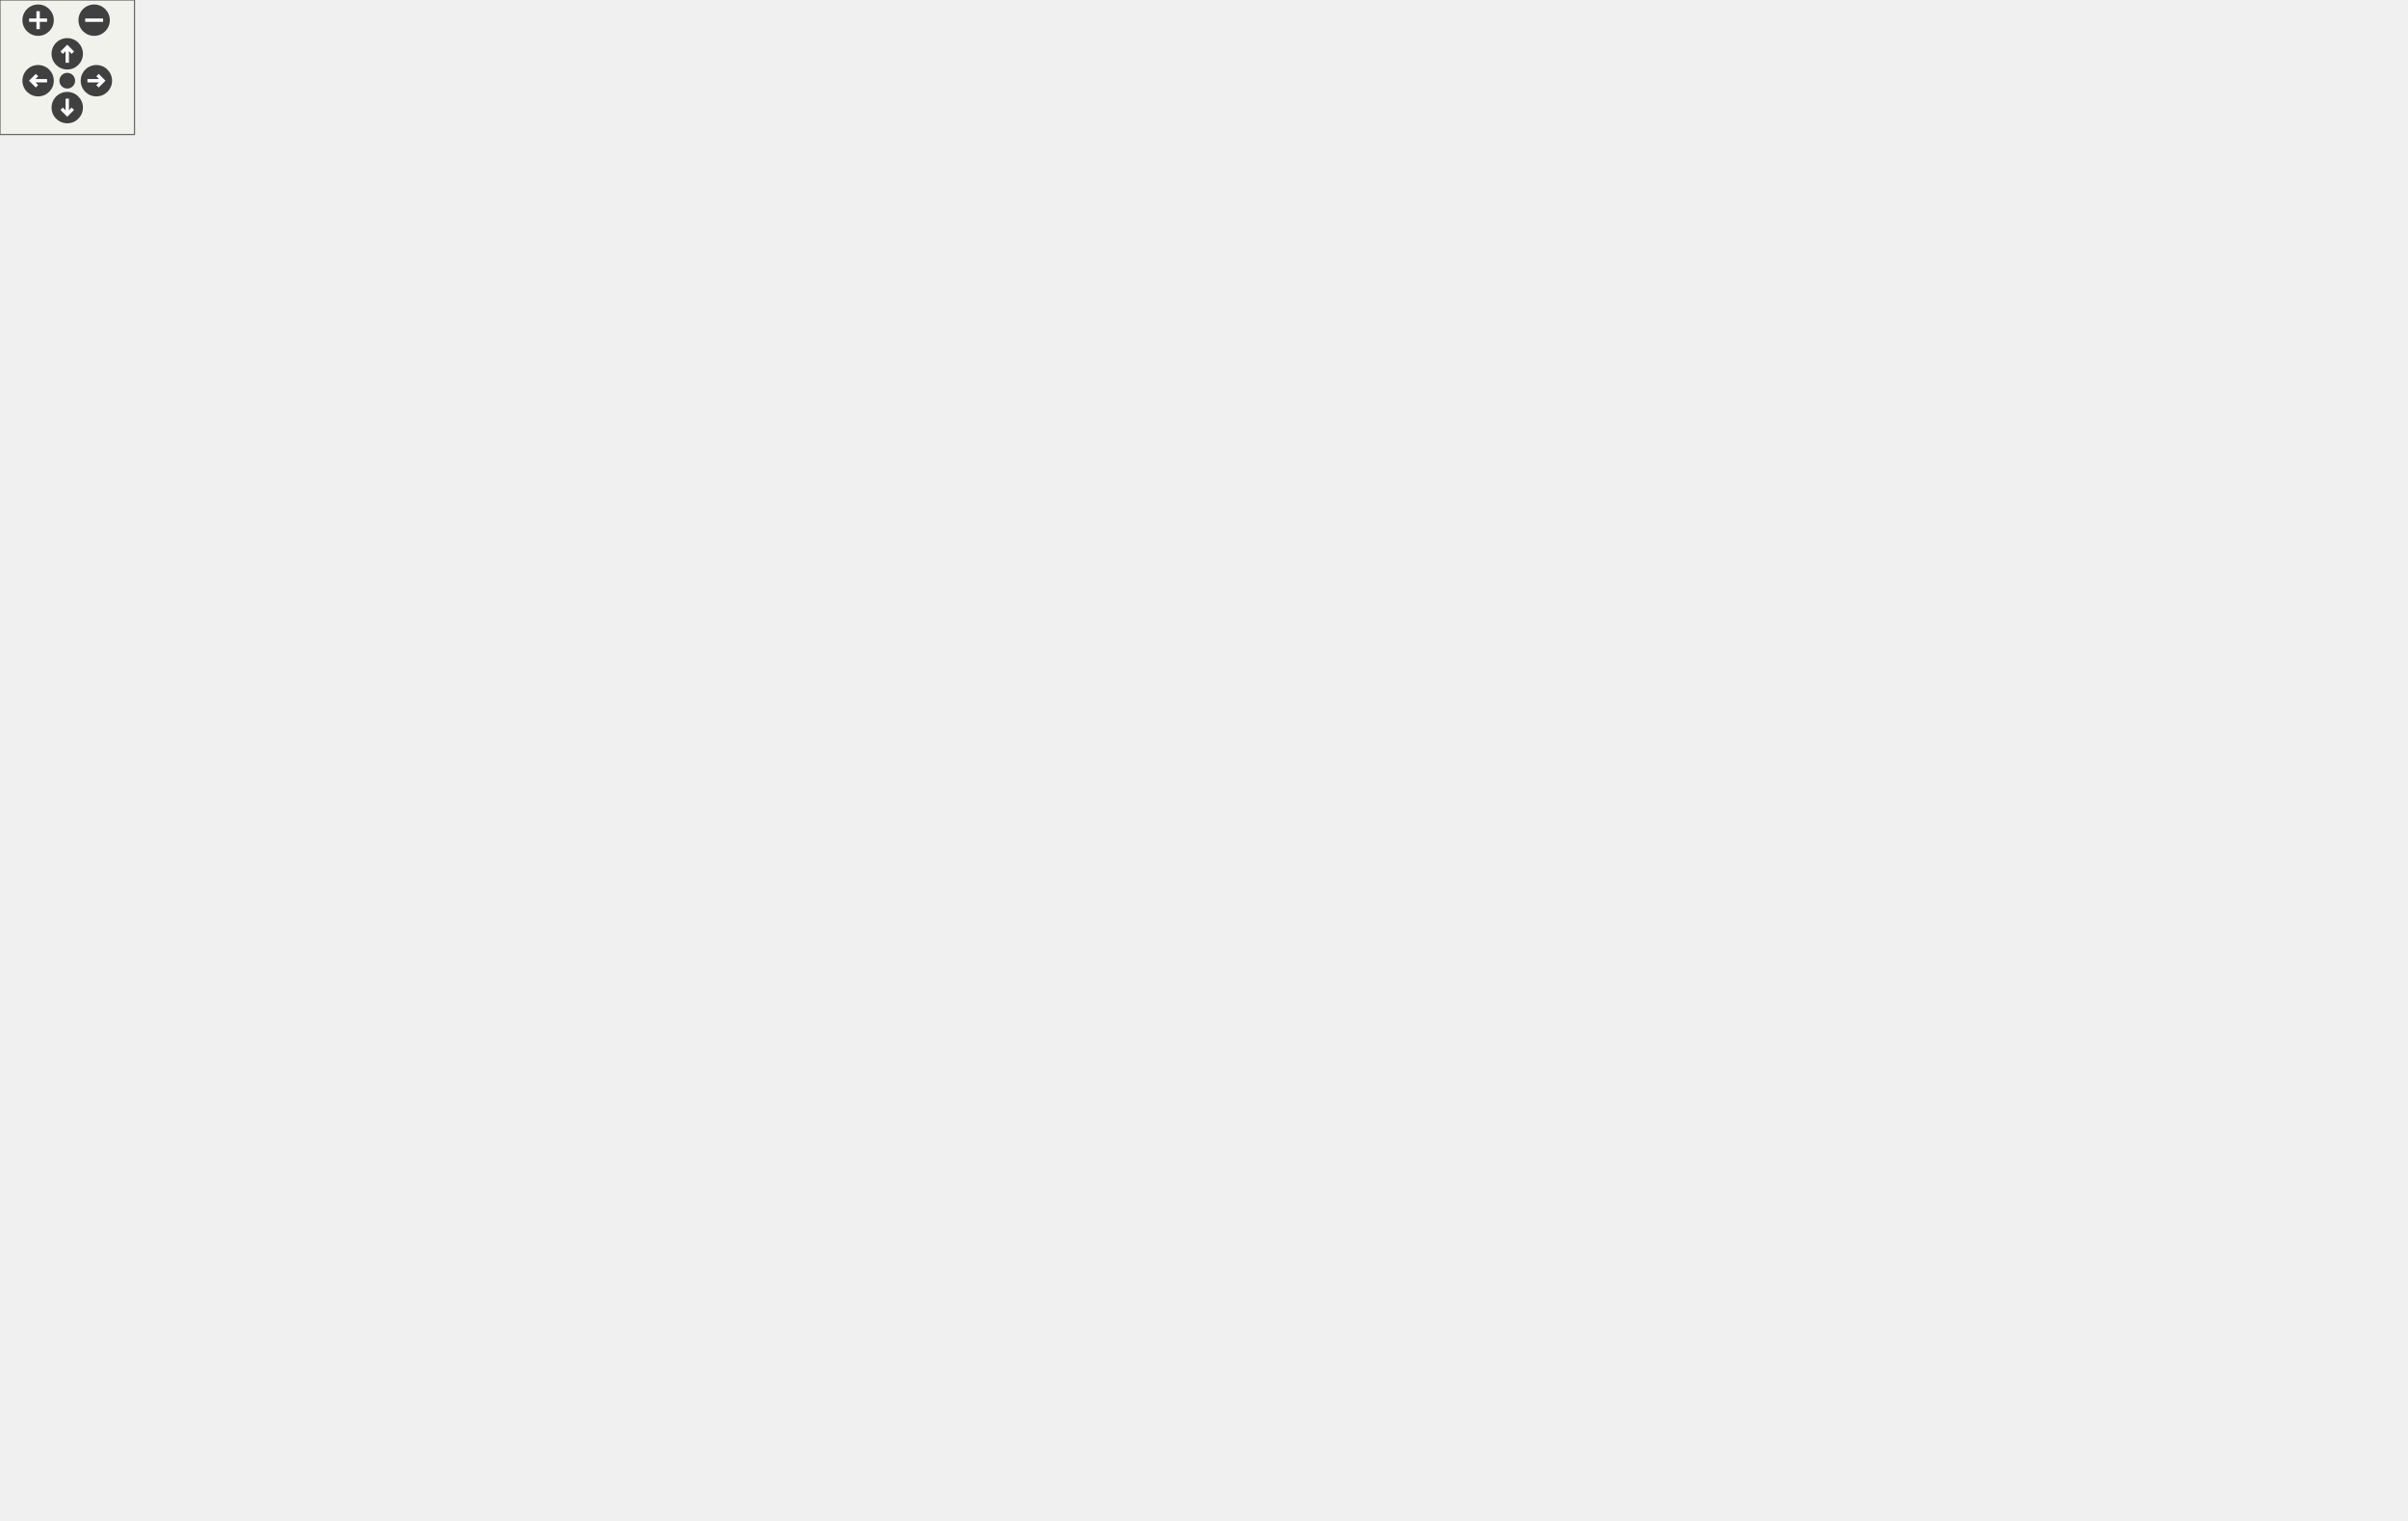
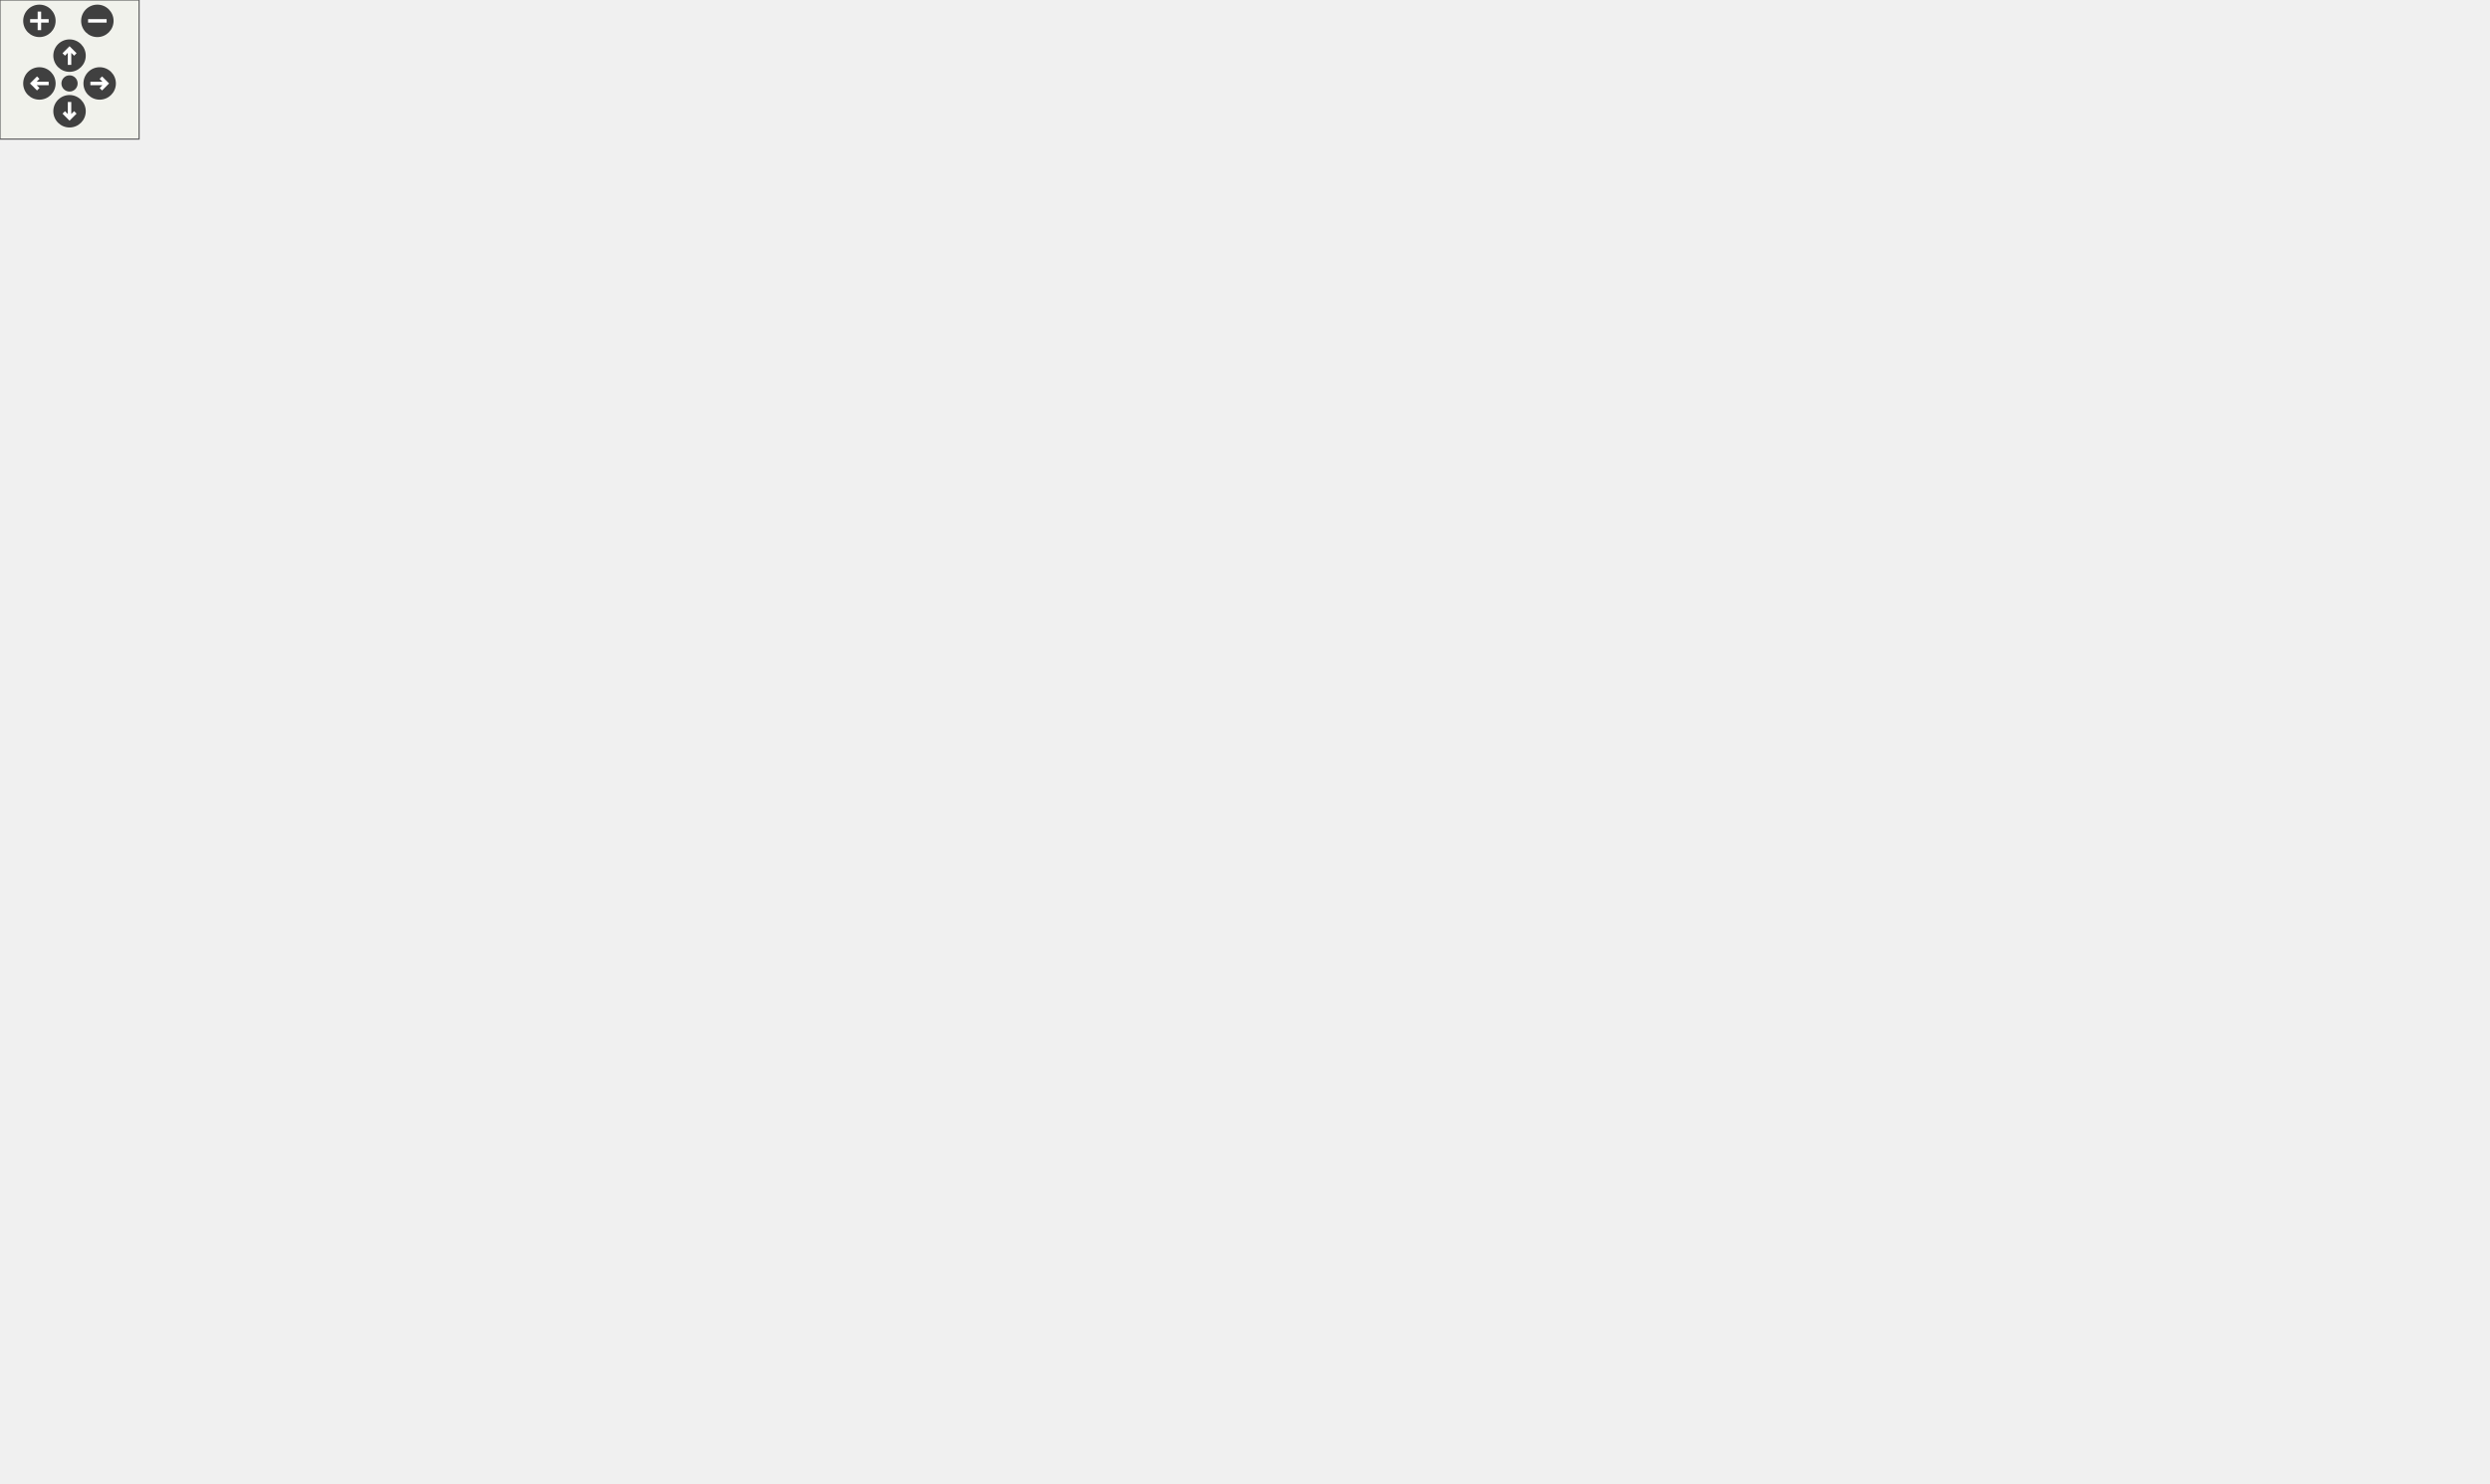
<svg xmlns="http://www.w3.org/2000/svg" xmlns:xlink="http://www.w3.org/1999/xlink" id="main" version="1.1" xml:space="preserve">
  <defs>
    <circle id="rim" cx="0" cy="0" r="7" />
    <circle id="rim2" cx="0" cy="0" r="3.5" />
    <g id="zoomPlus">
      <use xlink:href="#rim" fill="#404040">
        <set attributeName="fill" to="#808080" begin="zoomplus.mouseover" end="zoomplus.mouseout" />
      </use>
      <path d="M-4,0h8M0,-4v8" fill="none" stroke="white" stroke-width="1.5" pointer-events="none" />
    </g>
    <g id="zoomMin">
      <use xlink:href="#rim" fill="#404040">
        <set attributeName="fill" to="#808080" begin="zoomminus.mouseover" end="zoomminus.mouseout" />
      </use>
      <path d="M-4,0h8" fill="none" stroke="white" stroke-width="1.5" pointer-events="none" />
    </g>
    <g id="dirArrow">
      <path fill="none" stroke="white" stroke-width="1.5" d="M0,-3.0v7 M-2.5,-0.5L0,-3.0L2.5,-0.5" />
    </g>
    <g id="resetDef">
      <use xlink:href="#rim2" fill="#404040">
        <set attributeName="fill" to="#808080" begin="reset.mouseover" end="reset.mouseout" />
      </use>
    </g>
  </defs>
  <svg id="graph" class="graph">
    <g id="viewport">
      <g id="node1" class="node">
        <polygon fill="#bfbfbf" stroke="black" points="0.5,-220.5 0.5,-241.5 137.5,-241.5 137.5,-220.5 0.5,-220.5" />
        <text text-anchor="middle" x="69" y="-228.5" font-family="Helvetica,sans-Serif" font-size="10.00">EstablishClass3Connection</text>
      </g>
      <g id="node3" class="node">
        <a xlink:href="../../d5/d35/cipconnectionmanager_8c.html#aac2c0397cf54cb8356126c0d71d744ff" target="_top" xlink:title="Insert the given connection object to the list of currently active and managed connections.">
-           <polygon fill="none" stroke="black" points="201.5,-557.5 201.5,-578.5 332.5,-578.5 332.5,-557.5 201.5,-557.5" />
-           <text text-anchor="middle" x="267" y="-565.5" font-family="Helvetica,sans-Serif" font-size="10.00">AddNewActiveConnection</text>
+           <polygon fill="none" stroke="black" points="201.5,-519.5 201.5,-540.5 332.5,-540.5 332.5,-519.5 201.5,-519.5" />
+           <text text-anchor="middle" x="267" y="-527.5" font-family="Helvetica,sans-Serif" font-size="10.00">AddNewActiveConnection</text>
        </a>
      </g>
      <g id="edge2" class="edge">
-         <path fill="none" stroke="midnightblue" d="M73.026,-241.52C85.65,-273.97 126.459,-374.909 174,-451 197.286,-488.269 230.465,-527.435 250.256,-549.675" />
-         <polygon fill="midnightblue" stroke="midnightblue" points="247.849,-552.233 257.137,-557.331 253.055,-547.554 247.849,-552.233" />
+         <path fill="none" stroke="midnightblue" d="M73.325,-241.554C86.177,-272.309 126.229,-363.916 174,-431 196.121,-462.065 227.407,-493.389 247.45,-512.247" />
+         <polygon fill="midnightblue" stroke="midnightblue" points="245.333,-515.057 255.041,-519.299 250.097,-509.929 245.333,-515.057" />
      </g>
      <g id="node11" class="node">
        <a xlink:href="../../d5/d35/cipconnectionmanager_8c.html#a9367d6d6edfd5bd276ead18619f4d74e" target="_top" xlink:title="Close the given connection.">
-           <polygon fill="none" stroke="black" points="221,-420.5 221,-441.5 313,-441.5 313,-420.5 221,-420.5" />
-           <text text-anchor="middle" x="267" y="-428.5" font-family="Helvetica,sans-Serif" font-size="10.00">CloseConnection</text>
+           <polygon fill="none" stroke="black" points="221,-400.5 221,-421.5 313,-421.5 313,-400.5 221,-400.5" />
+           <text text-anchor="middle" x="267" y="-408.5" font-family="Helvetica,sans-Serif" font-size="10.00">CloseConnection</text>
        </a>
      </g>
      <g id="edge10" class="edge">
-         <path fill="none" stroke="midnightblue" d="M79.645,-241.753C111.876,-274.309 208.657,-372.068 249.018,-412.836" />
-         <polygon fill="midnightblue" stroke="midnightblue" points="246.779,-415.55 256.302,-420.194 251.754,-410.625 246.779,-415.55" />
-       </g>
-       <g id="node31" class="node">
+         <path fill="none" stroke="midnightblue" d="M80.793,-241.721C113.739,-271.672 206.997,-356.452 247.652,-393.411" />
+         <polygon fill="midnightblue" stroke="midnightblue" points="245.515,-396.198 255.269,-400.335 250.224,-391.019 245.515,-396.198" />
+       </g>
+       <g id="node30" class="node">
        <a xlink:href="../../df/d91/cipconnectionobject_8c.html#afaa08a457cbae921463403f0f00dd38e" target="_top" xlink:title="Copy the given connection data from source to destination.">
          <polygon fill="none" stroke="black" points="196.5,-240.5 196.5,-261.5 337.5,-261.5 337.5,-240.5 196.5,-240.5" />
          <text text-anchor="middle" x="267" y="-248.5" font-family="Helvetica,sans-Serif" font-size="10.00">ConnectionObjectDeepCopy</text>
        </a>
      </g>
-       <g id="edge32" class="edge">
+       <g id="edge30" class="edge">
        <path fill="none" stroke="midnightblue" d="M137.695,-237.939C153.419,-239.527 170.273,-241.23 186.445,-242.863" />
        <polygon fill="midnightblue" stroke="midnightblue" points="186.109,-246.347 196.411,-243.87 186.813,-239.382 186.109,-246.347" />
      </g>
-       <g id="node33" class="node">
+       <g id="node32" class="node">
        <a xlink:href="../../df/d91/cipconnectionobject_8c.html#a65b85bb4b72c902af06e054e24d6292c" target="_top" xlink:title="Generate the ConnectionIDs and set the general configuration parameter in the given connection object...">
          <polygon fill="none" stroke="black" points="174,-200.5 174,-221.5 360,-221.5 360,-200.5 174,-200.5" />
          <text text-anchor="middle" x="267" y="-208.5" font-family="Helvetica,sans-Serif" font-size="10.00">ConnectionObjectGeneralConfiguration</text>
        </a>
      </g>
-       <g id="edge34" class="edge">
+       <g id="edge32" class="edge">
        <path fill="none" stroke="midnightblue" d="M137.695,-224.061C146.135,-223.209 154.9,-222.323 163.71,-221.433" />
        <polygon fill="midnightblue" stroke="midnightblue" points="164.064,-224.915 173.662,-220.428 163.361,-217.951 164.064,-224.915" />
      </g>
-       <g id="node54" class="node">
+       <g id="node53" class="node">
        <a xlink:href="../../df/d91/cipconnectionobject_8c.html#a49bbc4004eb23be25b6d3620ece5a7a7" target="_top" xlink:title="ConnectionObjectSetInstanceType">
          <polygon fill="none" stroke="black" points="182.5,-160.5 182.5,-181.5 351.5,-181.5 351.5,-160.5 182.5,-160.5" />
          <text text-anchor="middle" x="267" y="-168.5" font-family="Helvetica,sans-Serif" font-size="10.00">ConnectionObjectSetInstanceType</text>
        </a>
      </g>
-       <g id="edge56" class="edge">
+       <g id="edge54" class="edge">
        <path fill="none" stroke="midnightblue" d="M93.668,-220.379C114.717,-211.613 145.944,-199.308 174,-191 182.722,-188.417 191.995,-186.02 201.18,-183.848" />
        <polygon fill="midnightblue" stroke="midnightblue" points="202.114,-187.225 211.08,-181.582 200.552,-180.401 202.114,-187.225" />
      </g>
-       <g id="node56" class="node">
+       <g id="node55" class="node">
        <a xlink:href="../../dc/d93/cipclass3connection_8c.html#a5557c2c7143958acb9d125e2e11296f3" target="_top" xlink:title="Searches and returns a free explicit connection slot.">
          <polygon fill="none" stroke="black" points="200,-60.5 200,-81.5 334,-81.5 334,-60.5 200,-60.5" />
          <text text-anchor="middle" x="267" y="-68.5" font-family="Helvetica,sans-Serif" font-size="10.00">GetFreeExplicitConnection</text>
        </a>
      </g>
-       <g id="edge58" class="edge">
+       <g id="edge56" class="edge">
        <path fill="none" stroke="midnightblue" d="M82.299,-220.254C115.974,-193.041 204.836,-121.234 245.785,-88.143" />
        <polygon fill="midnightblue" stroke="midnightblue" points="248.181,-90.707 253.759,-81.7 243.781,-85.263 248.181,-90.707" />
      </g>
      <g id="node5" class="node">
        <a xlink:href="../../d9/ddc/doublylinkedlist_8c.html#abca57475d14f9dffff53bea22eaf7b2f" target="_top" xlink:title="DoublyLinkedListInsertAtHead">
-           <polygon fill="none" stroke="black" points="458.5,-596.5 458.5,-617.5 607.5,-617.5 607.5,-596.5 458.5,-596.5" />
-           <text text-anchor="middle" x="533" y="-604.5" font-family="Helvetica,sans-Serif" font-size="10.00">DoublyLinkedListInsertAtHead</text>
+           <polygon fill="none" stroke="black" points="458.5,-558.5 458.5,-579.5 607.5,-579.5 607.5,-558.5 458.5,-558.5" />
+           <text text-anchor="middle" x="533" y="-566.5" font-family="Helvetica,sans-Serif" font-size="10.00">DoublyLinkedListInsertAtHead</text>
        </a>
      </g>
      <g id="edge4" class="edge">
-         <path fill="none" stroke="midnightblue" d="M332.753,-577.64C368.483,-582.879 413.001,-589.406 450.983,-594.975" />
-         <polygon fill="midnightblue" stroke="midnightblue" points="450.595,-598.455 460.997,-596.443 451.611,-591.53 450.595,-598.455" />
+         <path fill="none" stroke="midnightblue" d="M332.753,-539.64C368.483,-544.879 413.001,-551.406 450.983,-556.975" />
+         <polygon fill="midnightblue" stroke="midnightblue" points="450.595,-560.455 460.997,-558.443 451.611,-553.53 450.595,-560.455" />
      </g>
      <g id="node9" class="node">
        <a xlink:href="../../df/d91/cipconnectionobject_8c.html#ace0a978d1b7fe59261b1024b5ba1cd15" target="_top" xlink:title="ConnectionObjectSetState">
-           <polygon fill="none" stroke="black" points="730.5,-519.5 730.5,-540.5 863.5,-540.5 863.5,-519.5 730.5,-519.5" />
-           <text text-anchor="middle" x="797" y="-527.5" font-family="Helvetica,sans-Serif" font-size="10.00">ConnectionObjectSetState</text>
+           <polygon fill="none" stroke="black" points="730.5,-479.5 730.5,-500.5 863.5,-500.5 863.5,-479.5 730.5,-479.5" />
+           <text text-anchor="middle" x="797" y="-487.5" font-family="Helvetica,sans-Serif" font-size="10.00">ConnectionObjectSetState</text>
        </a>
      </g>
      <g id="edge8" class="edge">
-         <path fill="none" stroke="midnightblue" d="M332.688,-565.105C412.517,-561.351 551.275,-554.073 670,-544 686.29,-542.618 703.728,-540.871 720.301,-539.084" />
-         <polygon fill="midnightblue" stroke="midnightblue" points="720.93,-542.536 730.49,-537.97 720.169,-535.578 720.93,-542.536" />
+         <path fill="none" stroke="midnightblue" d="M332.794,-529.253C412.728,-527.803 551.589,-523.538 670,-511 690.343,-508.846 712.375,-505.548 732.287,-502.198" />
+         <polygon fill="midnightblue" stroke="midnightblue" points="732.915,-505.642 742.18,-500.502 731.732,-498.743 732.915,-505.642" />
      </g>
      <g id="node7" class="node">
        <a xlink:href="../../d9/ddc/doublylinkedlist_8c.html#a973d3b25eae020e7b5e5927c8785106c" target="_top" xlink:title="DoublyLinkedListNodeCreate">
-           <polygon fill="none" stroke="black" points="725,-596.5 725,-617.5 869,-617.5 869,-596.5 725,-596.5" />
-           <text text-anchor="middle" x="797" y="-604.5" font-family="Helvetica,sans-Serif" font-size="10.00">DoublyLinkedListNodeCreate</text>
+           <polygon fill="none" stroke="black" points="725,-558.5 725,-579.5 869,-579.5 869,-558.5 725,-558.5" />
+           <text text-anchor="middle" x="797" y="-566.5" font-family="Helvetica,sans-Serif" font-size="10.00">DoublyLinkedListNodeCreate</text>
        </a>
      </g>
      <g id="edge6" class="edge">
-         <path fill="none" stroke="midnightblue" d="M607.593,-607C640.895,-607 680.251,-607 714.436,-607" />
-         <polygon fill="midnightblue" stroke="midnightblue" points="714.867,-610.5 724.867,-607 714.867,-603.5 714.867,-610.5" />
-       </g>
-       <g id="edge12" class="edge">
-         <path fill="none" stroke="midnightblue" d="M279.109,-441.534C300.79,-459.66 348.436,-496.223 396,-511 504.778,-544.795 638.101,-543.184 720.295,-537.6" />
-         <polygon fill="midnightblue" stroke="midnightblue" points="720.583,-541.088 730.307,-536.883 720.083,-534.106 720.583,-541.088" />
-       </g>
-       <g id="node14" class="node">
+         <path fill="none" stroke="midnightblue" d="M607.593,-569C640.895,-569 680.251,-569 714.436,-569" />
+         <polygon fill="midnightblue" stroke="midnightblue" points="714.867,-572.5 724.867,-569 714.867,-565.5 714.867,-572.5" />
+       </g>
+       <g id="node13" class="node">
        <a xlink:href="../../df/d91/cipconnectionobject_8c.html#a0f3d8e6f21712dbef3fb2e1da42f35ba" target="_top" xlink:title="ConnectionObjectGetTransportClassTriggerTransportClass">
          <polygon fill="none" stroke="black" points="396,-480.5 396,-501.5 670,-501.5 670,-480.5 396,-480.5" />
          <text text-anchor="middle" x="533" y="-488.5" font-family="Helvetica,sans-Serif" font-size="10.00">ConnectionObjectGetTransportClassTriggerTransportClass</text>
        </a>
      </g>
-       <g id="edge14" class="edge">
-         <path fill="none" stroke="midnightblue" d="M296.362,-441.541C322.28,-450.499 361.24,-463.124 396,-471 409.11,-473.971 423.031,-476.598 436.782,-478.89" />
-         <polygon fill="midnightblue" stroke="midnightblue" points="436.321,-482.361 446.751,-480.5 437.437,-475.45 436.321,-482.361" />
-       </g>
-       <g id="node16" class="node">
+       <g id="edge12" class="edge">
+         <path fill="none" stroke="midnightblue" d="M285.132,-421.505C309.509,-435.136 354.582,-458.633 396,-471 405.687,-473.892 415.889,-476.374 426.175,-478.502" />
+         <polygon fill="midnightblue" stroke="midnightblue" points="425.562,-481.949 436.049,-480.436 426.908,-475.079 425.562,-481.949" />
+       </g>
+       <g id="node15" class="node">
        <a xlink:href="../../db/d4f/generic__networkhandler_8c.html#aab6e6c554aa10d27efe297ebef3ac1c9" target="_top" xlink:title="CloseUdpSocket">
          <polygon fill="none" stroke="black" points="487.5,-400.5 487.5,-421.5 578.5,-421.5 578.5,-400.5 487.5,-400.5" />
          <text text-anchor="middle" x="533" y="-408.5" font-family="Helvetica,sans-Serif" font-size="10.00">CloseUdpSocket</text>
        </a>
      </g>
-       <g id="edge16" class="edge">
-         <path fill="none" stroke="midnightblue" d="M313.03,-427.539C358.564,-424.116 428.316,-418.871 477.029,-415.208" />
-         <polygon fill="midnightblue" stroke="midnightblue" points="477.379,-418.692 487.088,-414.452 476.854,-411.712 477.379,-418.692" />
-       </g>
-       <g id="node22" class="node">
+       <g id="edge14" class="edge">
+         <path fill="none" stroke="midnightblue" d="M313.03,-411C358.564,-411 428.316,-411 477.029,-411" />
+         <polygon fill="midnightblue" stroke="midnightblue" points="477.088,-414.5 487.088,-411 477.088,-407.5 477.088,-414.5" />
+       </g>
+       <g id="node21" class="node">
        <a xlink:href="../../d5/d35/cipconnectionmanager_8c.html#a144782b4e2a5afc89ec32854511bbea7" target="_top" xlink:title="Removes connection from the list of active connections.">
          <polygon fill="none" stroke="black" points="454,-360.5 454,-381.5 612,-381.5 612,-360.5 454,-360.5" />
          <text text-anchor="middle" x="533" y="-368.5" font-family="Helvetica,sans-Serif" font-size="10.00">RemoveFromActiveConnections</text>
        </a>
      </g>
-       <g id="edge22" class="edge">
-         <path fill="none" stroke="midnightblue" d="M296.362,-420.459C322.28,-411.501 361.24,-398.876 396,-391 411.192,-387.558 427.472,-384.577 443.315,-382.044" />
-         <polygon fill="midnightblue" stroke="midnightblue" points="444.3,-385.433 453.647,-380.444 443.229,-378.515 444.3,-385.433" />
-       </g>
-       <g id="node28" class="node">
+       <g id="edge20" class="edge">
+         <path fill="none" stroke="midnightblue" d="M313.257,-403.727C337.829,-399.889 368.547,-395.132 396,-391 413.386,-388.383 432.021,-385.629 449.772,-383.03" />
+         <polygon fill="midnightblue" stroke="midnightblue" points="450.717,-386.429 460.105,-381.519 449.704,-379.503 450.717,-386.429" />
+       </g>
+       <g id="node27" class="node">
        <a xlink:href="../../df/d91/cipconnectionobject_8c.html#a8f507fa4e57499d8b96c8adb2ad8a549" target="_top" xlink:title="ConnectionObjectInitializeEmpty">
          <polygon fill="none" stroke="black" points="453.5,-440.5 453.5,-461.5 612.5,-461.5 612.5,-440.5 453.5,-440.5" />
          <text text-anchor="middle" x="533" y="-448.5" font-family="Helvetica,sans-Serif" font-size="10.00">ConnectionObjectInitializeEmpty</text>
        </a>
      </g>
-       <g id="edge28" class="edge">
-         <path fill="none" stroke="midnightblue" d="M313.03,-434.461C348.828,-437.153 399.596,-440.97 443.34,-444.259" />
-         <polygon fill="midnightblue" stroke="midnightblue" points="443.19,-447.757 453.425,-445.017 443.715,-440.777 443.19,-447.757" />
-       </g>
-       <g id="node18" class="node">
+       <g id="edge26" class="edge">
+         <path fill="none" stroke="midnightblue" d="M313.257,-418.273C337.829,-422.111 368.547,-426.868 396,-431 413.386,-433.617 432.021,-436.371 449.772,-438.97" />
+         <polygon fill="midnightblue" stroke="midnightblue" points="449.704,-442.497 460.105,-440.481 450.717,-435.571 449.704,-442.497" />
+       </g>
+       <g id="node17" class="node">
        <a xlink:href="../../d5/dc5/group__CIP__CALLBACK__API.html#gaf4d26c1bca26c2e6e73481d57762df36" target="_top" xlink:title="Close the given socket and clean up the stack.">
          <polygon fill="none" stroke="black" points="760.5,-400.5 760.5,-421.5 833.5,-421.5 833.5,-400.5 760.5,-400.5" />
          <text text-anchor="middle" x="797" y="-408.5" font-family="Helvetica,sans-Serif" font-size="10.00">CloseSocket</text>
        </a>
      </g>
-       <g id="edge18" class="edge">
+       <g id="edge16" class="edge">
        <path fill="none" stroke="midnightblue" d="M578.684,-411C626.668,-411 701.751,-411 750.163,-411" />
        <polygon fill="midnightblue" stroke="midnightblue" points="750.368,-414.5 760.368,-411 750.368,-407.5 750.368,-414.5" />
      </g>
-       <g id="node20" class="node">
+       <g id="node19" class="node">
        <a xlink:href="../../d2/d5e/POSIX_2networkhandler_8c.html#a2812ba0ecd1fd9a5549fbca397d76e3e" target="_top" xlink:title="Platform dependent code to close a socket.">
          <polygon fill="none" stroke="black" points="944,-400.5 944,-421.5 1054,-421.5 1054,-400.5 944,-400.5" />
          <text text-anchor="middle" x="999" y="-408.5" font-family="Helvetica,sans-Serif" font-size="10.00">CloseSocketPlatform</text>
        </a>
      </g>
-       <g id="edge20" class="edge">
+       <g id="edge18" class="edge">
        <path fill="none" stroke="midnightblue" d="M833.581,-411C861.4,-411 900.41,-411 933.561,-411" />
        <polygon fill="midnightblue" stroke="midnightblue" points="933.642,-414.5 943.642,-411 933.642,-407.5 933.642,-414.5" />
      </g>
-       <g id="node24" class="node">
+       <g id="node23" class="node">
        <a xlink:href="../../d9/ddc/doublylinkedlist_8c.html#a341e2f6faf7227650ed6e38e90cd047e" target="_top" xlink:title="DoublyLinkedListRemoveNode">
          <polygon fill="none" stroke="black" points="721,-360.5 721,-381.5 873,-381.5 873,-360.5 721,-360.5" />
          <text text-anchor="middle" x="797" y="-368.5" font-family="Helvetica,sans-Serif" font-size="10.00">DoublyLinkedListRemoveNode</text>
        </a>
      </g>
-       <g id="edge24" class="edge">
+       <g id="edge22" class="edge">
        <path fill="none" stroke="midnightblue" d="M612.209,-371C643.182,-371 678.797,-371 710.444,-371" />
        <polygon fill="midnightblue" stroke="midnightblue" points="710.568,-374.5 720.568,-371 710.568,-367.5 710.568,-374.5" />
      </g>
-       <g id="node26" class="node">
+       <g id="node25" class="node">
        <a xlink:href="../../d9/ddc/doublylinkedlist_8c.html#a87710acb9f42fba14822fb824814105c" target="_top" xlink:title="DoublyLinkedListNodeDestroy">
          <polygon fill="none" stroke="black" points="924.5,-360.5 924.5,-381.5 1073.5,-381.5 1073.5,-360.5 924.5,-360.5" />
          <text text-anchor="middle" x="999" y="-368.5" font-family="Helvetica,sans-Serif" font-size="10.00">DoublyLinkedListNodeDestroy</text>
        </a>
      </g>
-       <g id="edge26" class="edge">
+       <g id="edge24" class="edge">
        <path fill="none" stroke="midnightblue" d="M873.08,-371C886.448,-371 900.437,-371 914.029,-371" />
        <polygon fill="midnightblue" stroke="midnightblue" points="914.329,-374.5 924.329,-371 914.329,-367.5 914.329,-374.5" />
      </g>
-       <g id="edge30" class="edge">
-         <path fill="none" stroke="midnightblue" d="M612.816,-458.676C631.791,-461.588 651.803,-465.571 670,-471 705.945,-481.724 744.693,-500.952 769.81,-514.539" />
-         <polygon fill="midnightblue" stroke="midnightblue" points="768.284,-517.694 778.734,-519.44 771.654,-511.558 768.284,-517.694" />
-       </g>
-       <g id="node35" class="node">
+       <g id="edge28" class="edge">
+         <path fill="none" stroke="midnightblue" d="M605.529,-461.539C626.347,-464.578 649.075,-467.907 670,-471 686.255,-473.402 703.677,-475.996 720.247,-478.472" />
+         <polygon fill="midnightblue" stroke="midnightblue" points="720.028,-481.979 730.435,-479.996 721.063,-475.056 720.028,-481.979" />
+       </g>
+       <g id="node34" class="node">
        <a xlink:href="../../df/d91/cipconnectionobject_8c.html#aa896ebb7d03c6e75027402b3e0d6dc6e" target="_top" xlink:title="ConnectionObjectGetOToTConnectionType">
          <polygon fill="none" stroke="black" points="430,-320.5 430,-341.5 636,-341.5 636,-320.5 430,-320.5" />
          <text text-anchor="middle" x="533" y="-328.5" font-family="Helvetica,sans-Serif" font-size="10.00">ConnectionObjectGetOToTConnectionType</text>
        </a>
      </g>
-       <g id="edge36" class="edge">
+       <g id="edge34" class="edge">
        <path fill="none" stroke="midnightblue" d="M344.756,-221.643C350.214,-224.18 355.377,-227.262 360,-231 390.32,-255.513 364.877,-287.514 396,-311 403.327,-316.529 411.516,-320.854 420.148,-324.21" />
        <polygon fill="midnightblue" stroke="midnightblue" points="419.073,-327.542 429.668,-327.483 421.35,-320.922 419.073,-327.542" />
      </g>
-       <g id="node39" class="node">
+       <g id="node38" class="node">
        <a xlink:href="../../df/d91/cipconnectionobject_8c.html#ac3ccaa3dc2b635564c622af574f70dc4" target="_top" xlink:title="ConnectionObjectSetCipConsumedConnectionID">
          <polygon fill="none" stroke="black" points="417,-280.5 417,-301.5 649,-301.5 649,-280.5 417,-280.5" />
          <text text-anchor="middle" x="533" y="-288.5" font-family="Helvetica,sans-Serif" font-size="10.00">ConnectionObjectSetCipConsumedConnectionID</text>
        </a>
      </g>
-       <g id="edge40" class="edge">
+       <g id="edge38" class="edge">
        <path fill="none" stroke="midnightblue" d="M338.799,-221.609C346.212,-224.108 353.426,-227.193 360,-231 380.698,-242.986 374.913,-259.713 396,-271 400.043,-273.164 404.244,-275.117 408.558,-276.877" />
        <polygon fill="midnightblue" stroke="midnightblue" points="407.569,-280.244 418.162,-280.433 409.999,-273.679 407.569,-280.244" />
      </g>
-       <g id="node41" class="node">
+       <g id="node40" class="node">
        <a xlink:href="../../d5/d35/cipconnectionmanager_8c.html#ad93407280191a97626d71b0347724eda" target="_top" xlink:title="Generate a new connection Id utilizing the Incarnation Id as described in the EIP specs...">
          <polygon fill="none" stroke="black" points="488,-240.5 488,-261.5 578,-261.5 578,-240.5 488,-240.5" />
          <text text-anchor="middle" x="533" y="-248.5" font-family="Helvetica,sans-Serif" font-size="10.00">GetConnectionId</text>
        </a>
      </g>
-       <g id="edge42" class="edge">
+       <g id="edge40" class="edge">
        <path fill="none" stroke="midnightblue" d="M334.269,-221.545C354.142,-224.629 375.942,-227.981 396,-231 422.949,-235.056 452.9,-239.442 477.907,-243.071" />
        <polygon fill="midnightblue" stroke="midnightblue" points="477.543,-246.554 487.941,-244.525 478.547,-239.627 477.543,-246.554" />
      </g>
-       <g id="node43" class="node">
+       <g id="node42" class="node">
        <a xlink:href="../../df/d91/cipconnectionobject_8c.html#ad61ad2b2c18480a141e5df346e32be02" target="_top" xlink:title="ConnectionObjectGetTToOConnectionType">
          <polygon fill="none" stroke="black" points="430,-200.5 430,-221.5 636,-221.5 636,-200.5 430,-200.5" />
          <text text-anchor="middle" x="533" y="-208.5" font-family="Helvetica,sans-Serif" font-size="10.00">ConnectionObjectGetTToOConnectionType</text>
        </a>
      </g>
-       <g id="edge44" class="edge">
+       <g id="edge42" class="edge">
        <path fill="none" stroke="midnightblue" d="M360.034,-211C379.259,-211 399.711,-211 419.569,-211" />
        <polygon fill="midnightblue" stroke="midnightblue" points="419.574,-214.5 429.574,-211 419.574,-207.5 419.574,-214.5" />
      </g>
-       <g id="node46" class="node">
+       <g id="node45" class="node">
        <a xlink:href="../../df/d91/cipconnectionobject_8c.html#af7cb76f073d6f32b45e37c06109770b7" target="_top" xlink:title="ConnectionObjectSetCipProducedConnectionID">
          <polygon fill="none" stroke="black" points="420,-160.5 420,-181.5 646,-181.5 646,-160.5 420,-160.5" />
          <text text-anchor="middle" x="533" y="-168.5" font-family="Helvetica,sans-Serif" font-size="10.00">ConnectionObjectSetCipProducedConnectionID</text>
        </a>
      </g>
-       <g id="edge48" class="edge">
+       <g id="edge46" class="edge">
        <path fill="none" stroke="midnightblue" d="M334.269,-200.455C354.142,-197.371 375.942,-194.019 396,-191 413.386,-188.383 432.021,-185.629 449.772,-183.03" />
        <polygon fill="midnightblue" stroke="midnightblue" points="450.717,-186.429 460.105,-181.519 449.704,-179.503 450.717,-186.429" />
      </g>
-       <g id="node48" class="node">
+       <g id="node47" class="node">
        <a xlink:href="../../df/d91/cipconnectionobject_8c.html#af58aabbdd4f37e3e5601a52f0a698936" target="_top" xlink:title="ConnectionObjectResetSequenceCounts">
          <polygon fill="none" stroke="black" points="435,-120.5 435,-141.5 631,-141.5 631,-120.5 435,-120.5" />
          <text text-anchor="middle" x="533" y="-128.5" font-family="Helvetica,sans-Serif" font-size="10.00">ConnectionObjectResetSequenceCounts</text>
        </a>
      </g>
-       <g id="edge50" class="edge">
+       <g id="edge48" class="edge">
        <path fill="none" stroke="midnightblue" d="M338.799,-200.391C346.212,-197.892 353.426,-194.807 360,-191 380.698,-179.014 374.913,-162.287 396,-151 405.074,-146.143 414.944,-142.351 425.092,-139.404" />
        <polygon fill="midnightblue" stroke="midnightblue" points="426.106,-142.757 434.889,-136.831 424.327,-135.987 426.106,-142.757" />
      </g>
-       <g id="node50" class="node">
+       <g id="node49" class="node">
        <a xlink:href="../../df/d91/cipconnectionobject_8c.html#a9bf4e569cc43263943c0c8c8b138f5c4" target="_top" xlink:title="ConnectionObjectSetWatchdogTimeoutAction">
          <polygon fill="none" stroke="black" points="424.5,-80.5 424.5,-101.5 641.5,-101.5 641.5,-80.5 424.5,-80.5" />
          <text text-anchor="middle" x="533" y="-88.5" font-family="Helvetica,sans-Serif" font-size="10.00">ConnectionObjectSetWatchdogTimeoutAction</text>
        </a>
      </g>
-       <g id="edge52" class="edge">
+       <g id="edge50" class="edge">
        <path fill="none" stroke="midnightblue" d="M344.756,-200.357C350.214,-197.82 355.377,-194.738 360,-191 390.32,-166.487 364.877,-134.486 396,-111 401.87,-106.57 408.294,-102.914 415.055,-99.909" />
        <polygon fill="midnightblue" stroke="midnightblue" points="416.441,-103.125 424.463,-96.204 413.876,-96.612 416.441,-103.125" />
      </g>
-       <g id="node52" class="node">
+       <g id="node51" class="node">
        <a xlink:href="../../df/d91/cipconnectionobject_8c.html#a6636b4aeeb4208417d057d48ed87a490" target="_top" xlink:title="ConnectionObjectResetProductionInhibitTimer">
          <polygon fill="none" stroke="black" points="424,-40.5 424,-61.5 642,-61.5 642,-40.5 424,-40.5" />
          <text text-anchor="middle" x="533" y="-48.5" font-family="Helvetica,sans-Serif" font-size="10.00">ConnectionObjectResetProductionInhibitTimer</text>
        </a>
      </g>
-       <g id="edge54" class="edge">
+       <g id="edge52" class="edge">
        <path fill="none" stroke="midnightblue" d="M346.647,-200.328C351.479,-197.774 355.996,-194.697 360,-191 400.909,-153.226 353.851,-107.386 396,-71 401.629,-66.141 407.898,-62.164 414.571,-58.927" />
        <polygon fill="midnightblue" stroke="midnightblue" points="416.067,-62.094 423.898,-54.958 413.326,-55.653 416.067,-62.094" />
      </g>
-       <g id="node37" class="node">
+       <g id="node36" class="node">
        <a xlink:href="../../df/d91/cipconnectionobject_8c.html#a0da85deed56477da3ec500cec51aa46e" target="_top" xlink:title="ConnectionObjectGetConnectionType">
          <polygon fill="none" stroke="black" points="706,-260.5 706,-281.5 888,-281.5 888,-260.5 706,-260.5" />
          <text text-anchor="middle" x="797" y="-268.5" font-family="Helvetica,sans-Serif" font-size="10.00">ConnectionObjectGetConnectionType</text>
        </a>
      </g>
-       <g id="edge38" class="edge">
+       <g id="edge36" class="edge">
        <path fill="none" stroke="midnightblue" d="M619.993,-320.443C636.68,-317.814 653.95,-314.674 670,-311 700.237,-304.078 733.669,-293.423 758.639,-284.849" />
        <polygon fill="midnightblue" stroke="midnightblue" points="759.811,-288.147 768.108,-281.559 757.513,-281.535 759.811,-288.147" />
      </g>
-       <g id="edge46" class="edge">
+       <g id="edge44" class="edge">
        <path fill="none" stroke="midnightblue" d="M619.993,-221.557C636.68,-224.186 653.95,-227.326 670,-231 700.237,-237.922 733.669,-248.577 758.639,-257.151" />
        <polygon fill="midnightblue" stroke="midnightblue" points="757.513,-260.465 768.108,-260.441 759.811,-253.853 757.513,-260.465" />
      </g>
-       <g id="node58" class="node">
+       <g id="node57" class="node">
        <a xlink:href="../../df/d91/cipconnectionobject_8c.html#a9c381240583828bec2cda2d54dc94d3b" target="_top" xlink:title="ConnectionObjectGetState">
          <polygon fill="none" stroke="black" points="466,-0.5 466,-21.5 600,-21.5 600,-0.5 466,-0.5" />
          <text text-anchor="middle" x="533" y="-8.5" font-family="Helvetica,sans-Serif" font-size="10.00">ConnectionObjectGetState</text>
        </a>
      </g>
-       <g id="edge60" class="edge">
+       <g id="edge58" class="edge">
        <path fill="none" stroke="midnightblue" d="M296.362,-60.459C322.28,-51.501 361.24,-38.876 396,-31 415.164,-26.658 436.06,-23.049 455.626,-20.149" />
        <polygon fill="midnightblue" stroke="midnightblue" points="456.321,-23.585 465.721,-18.696 455.324,-16.656 456.321,-23.585" />
      </g>
    </g>
  </svg>
  <g id="navigator" transform="translate(0 0)" fill="#404254">
    <rect fill="#f2f5e9" fill-opacity="0.5" stroke="#606060" stroke-width=".5" x="0" y="0" width="60" height="60" />
    <use id="zoomplus" xlink:href="#zoomPlus" x="17" y="9" />
    <use id="zoomminus" xlink:href="#zoomMin" x="42" y="9" />
    <use id="reset" xlink:href="#resetDef" x="30" y="36" />
    <g id="arrowUp" xlink:href="#dirArrow" transform="translate(30 24)">
      <use xlink:href="#rim" fill="#404040">
        <set attributeName="fill" to="#808080" begin="arrowUp.mouseover" end="arrowUp.mouseout" />
      </use>
      <path fill="none" stroke="white" stroke-width="1.5" d="M0,-3.0v7 M-2.5,-0.5L0,-3.0L2.5,-0.5" />
    </g>
    <g id="arrowRight" xlink:href="#dirArrow" transform="rotate(90) translate(36 -43)">
      <use xlink:href="#rim" fill="#404040">
        <set attributeName="fill" to="#808080" begin="arrowRight.mouseover" end="arrowRight.mouseout" />
      </use>
      <path fill="none" stroke="white" stroke-width="1.5" d="M0,-3.0v7 M-2.5,-0.5L0,-3.0L2.5,-0.5" />
    </g>
    <g id="arrowDown" xlink:href="#dirArrow" transform="rotate(180) translate(-30 -48)">
      <use xlink:href="#rim" fill="#404040">
        <set attributeName="fill" to="#808080" begin="arrowDown.mouseover" end="arrowDown.mouseout" />
      </use>
      <path fill="none" stroke="white" stroke-width="1.5" d="M0,-3.0v7 M-2.5,-0.5L0,-3.0L2.5,-0.5" />
    </g>
    <g id="arrowLeft" xlink:href="#dirArrow" transform="rotate(270) translate(-36 17)">
      <use xlink:href="#rim" fill="#404040">
        <set attributeName="fill" to="#808080" begin="arrowLeft.mouseover" end="arrowLeft.mouseout" />
      </use>
      <path fill="none" stroke="white" stroke-width="1.5" d="M0,-3.0v7 M-2.5,-0.5L0,-3.0L2.5,-0.5" />
    </g>
  </g>
</svg>
